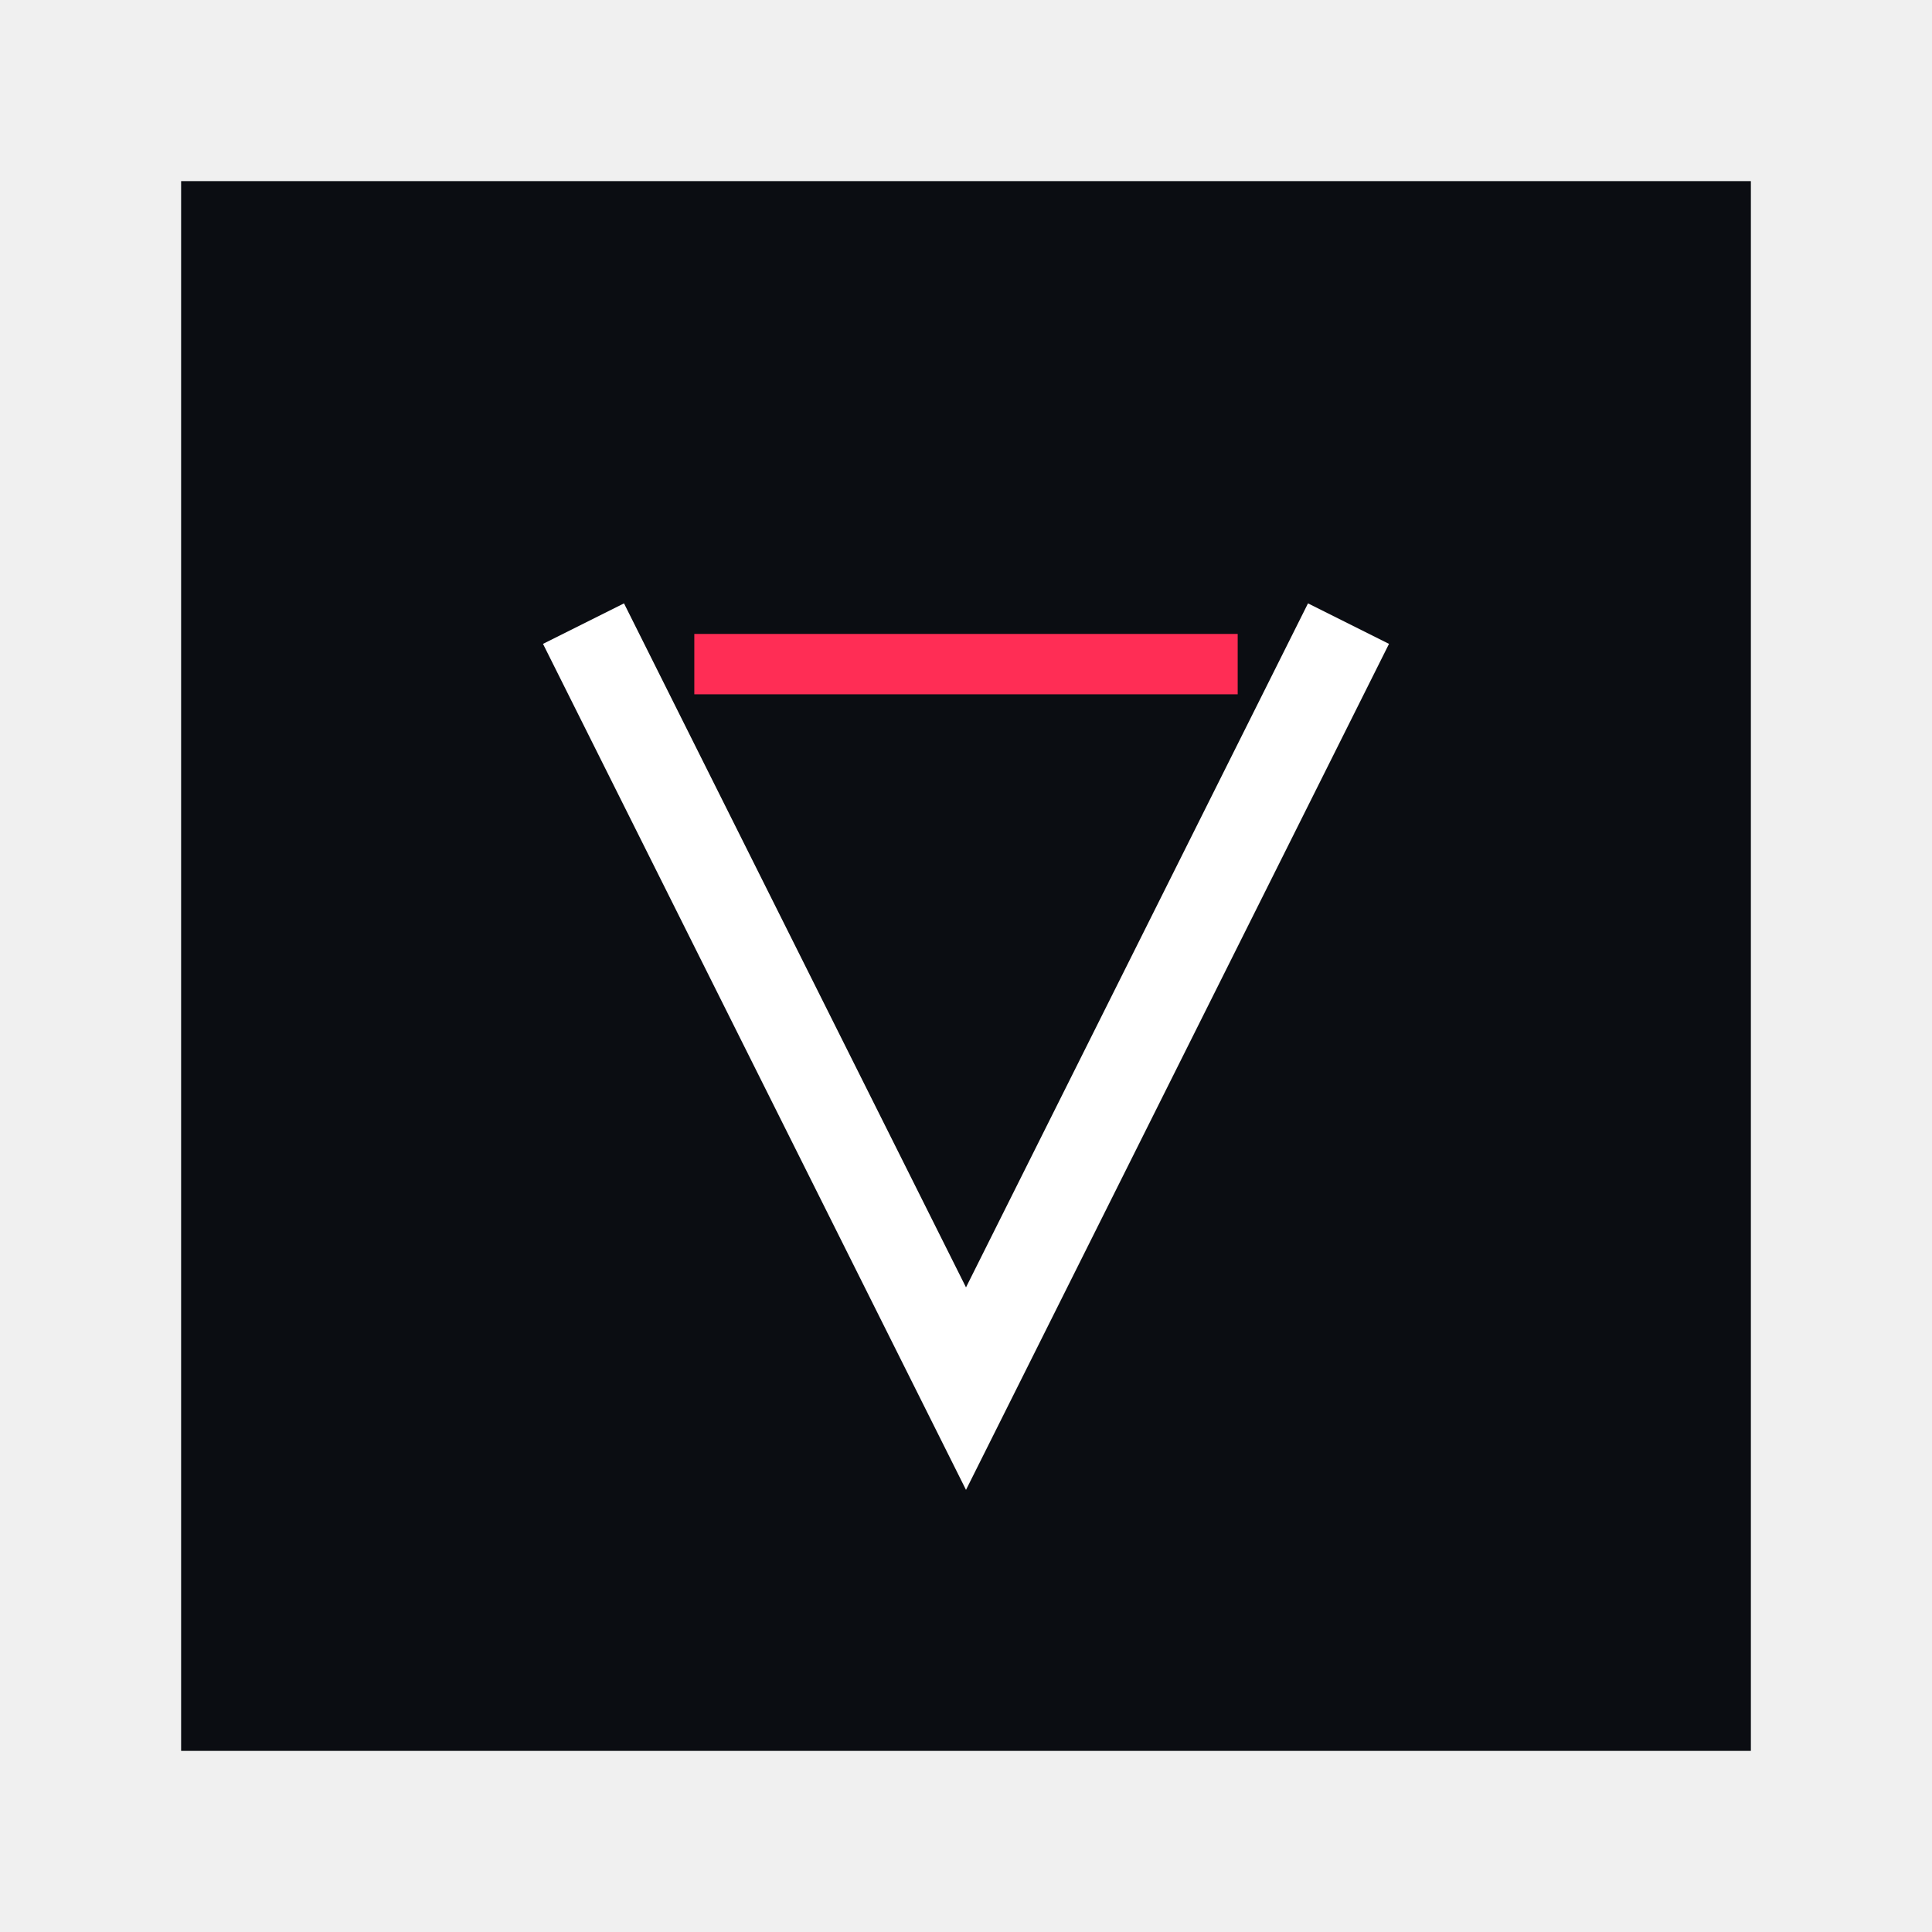
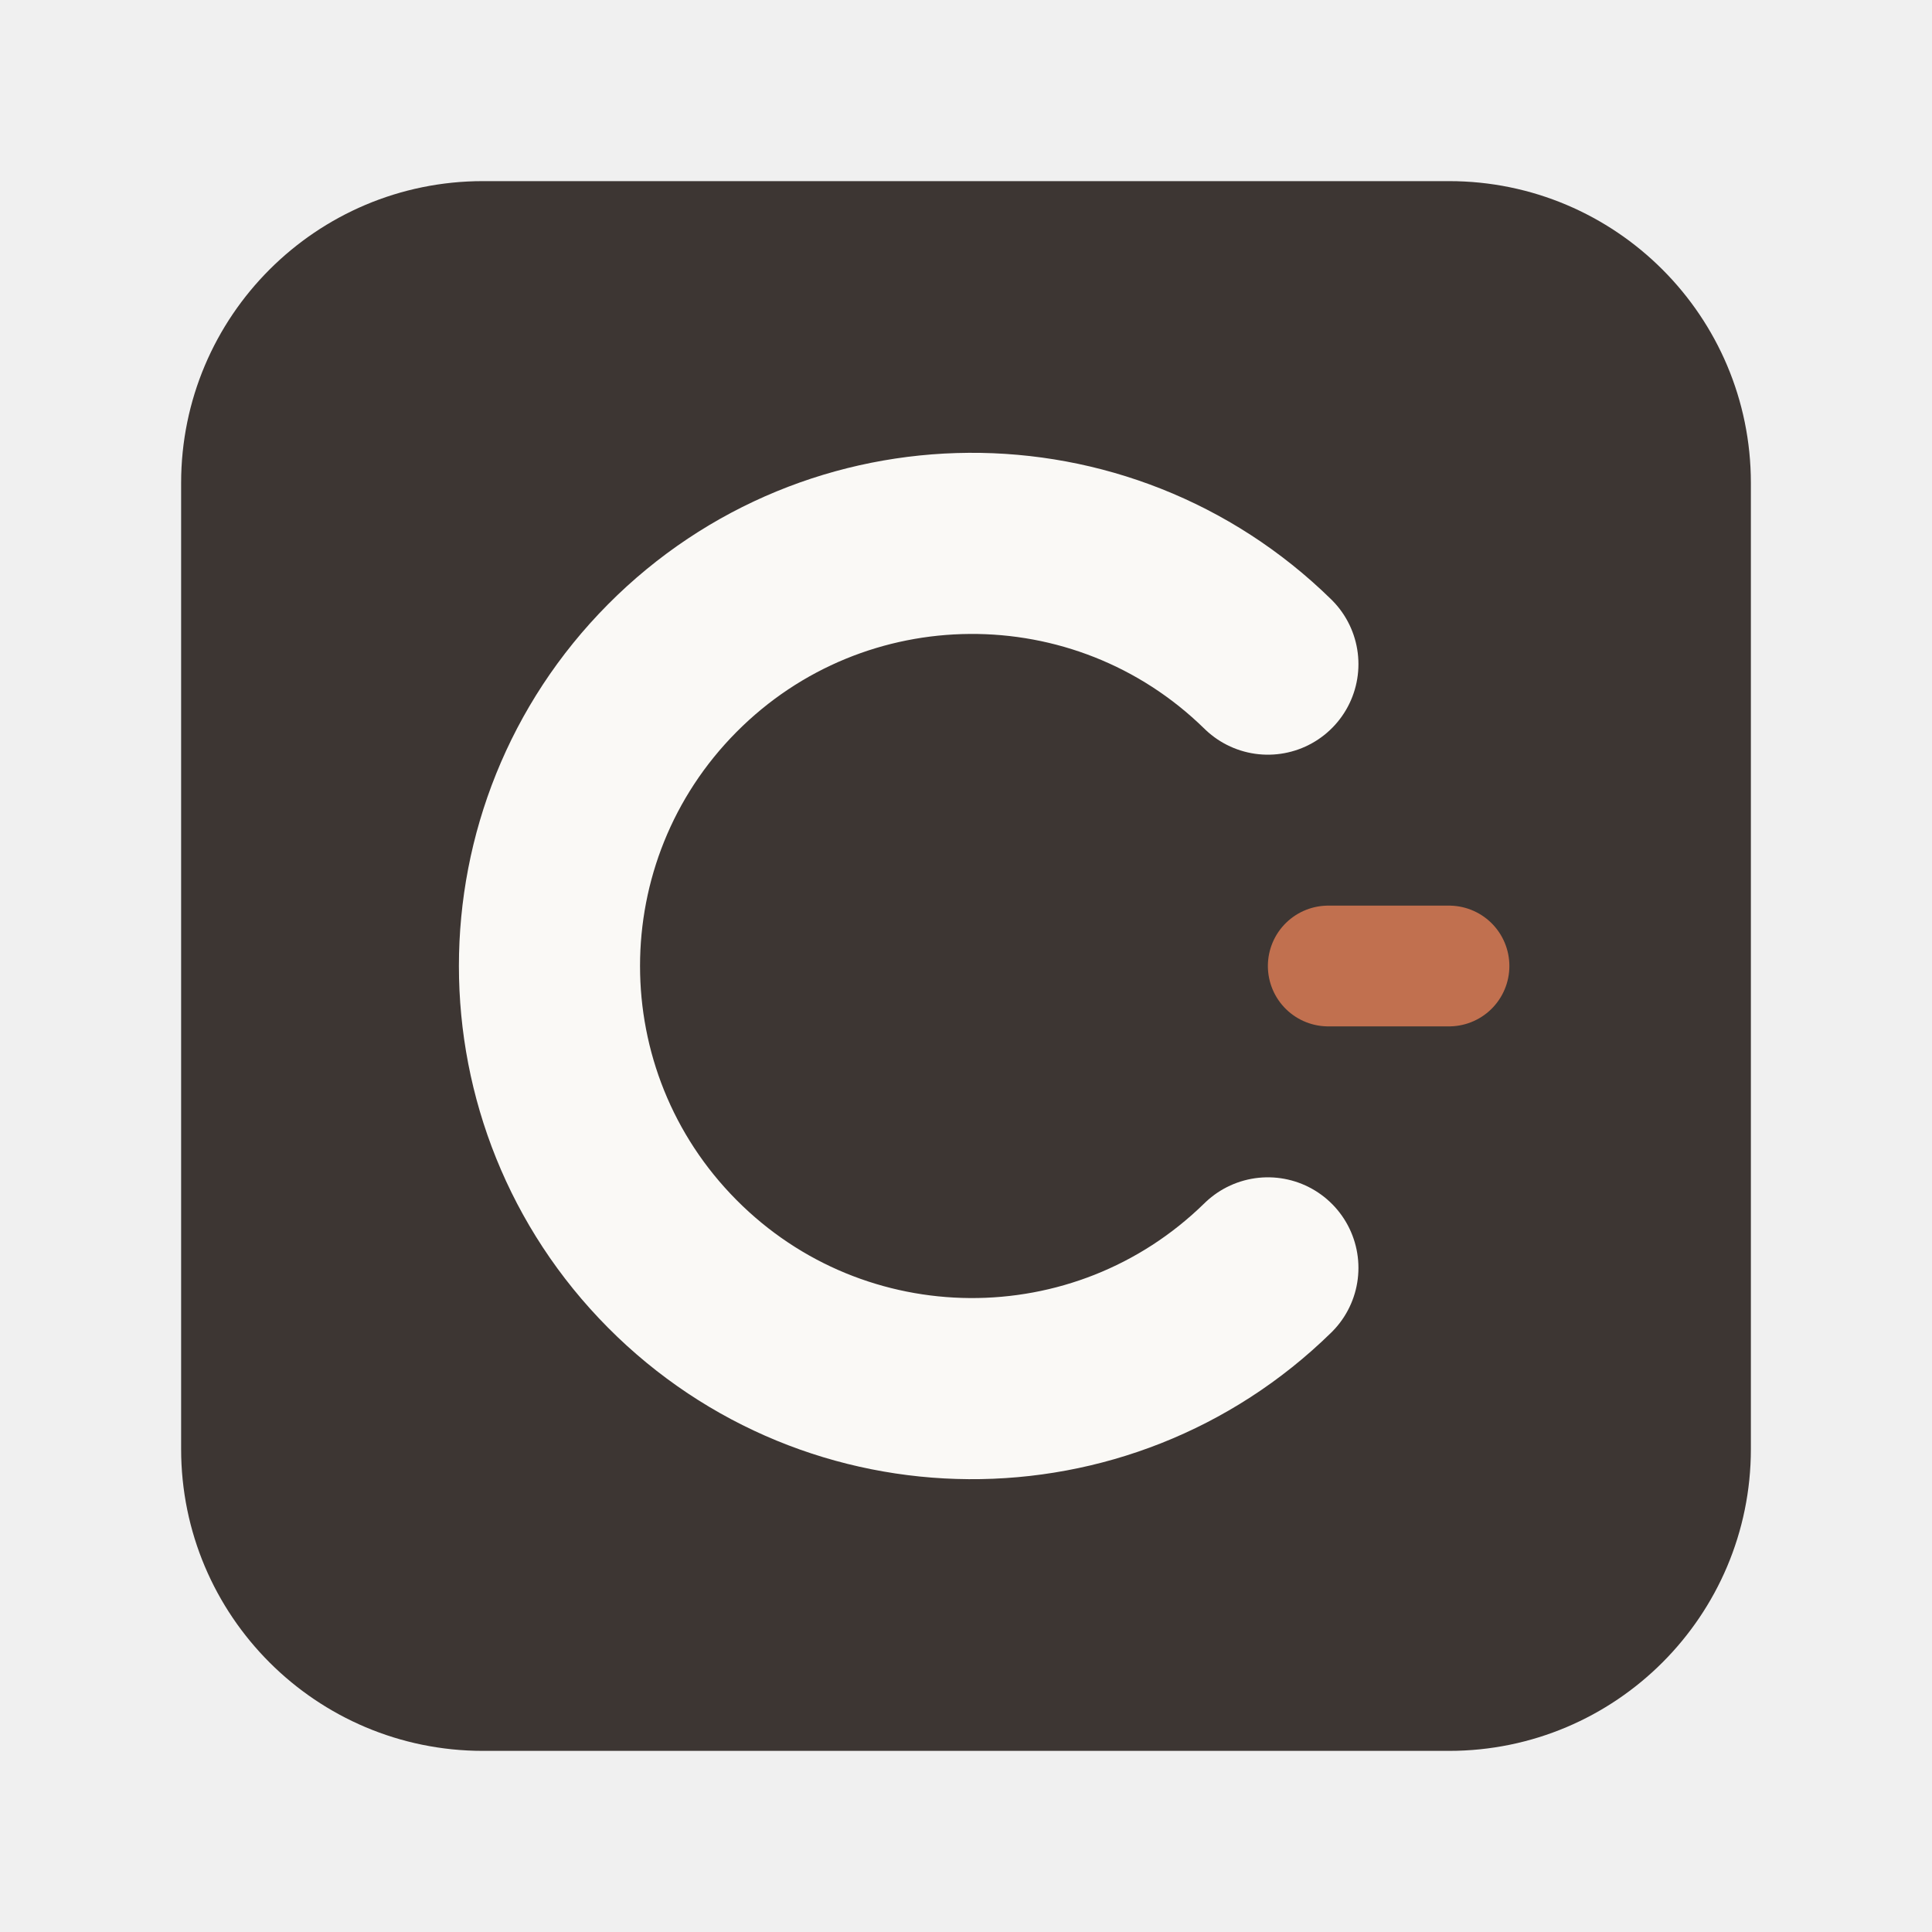
<svg xmlns="http://www.w3.org/2000/svg" viewBox="0 0 64 64" width="64" height="64" fill="none">
-   <rect x="6" y="6" width="52" height="52" fill="#0B0D12" />
-   <path d="M20 22L32 46L44 22" stroke="#FFFFFF" stroke-width="3" stroke-linecap="square" stroke-linejoin="miter" />
-   <path d="M24 22H40" stroke="#FF2D55" stroke-width="2" stroke-linecap="square" />
+   <rect x="6" y="6" width="52" height="52" rx="10" fill="#3D3633" />
+   <path d="M42 22A14 14 0 1 0 42 42" stroke="#FAF9F6" stroke-width="6" stroke-linecap="round" />
+   <path d="M44 32H48" stroke="#C1704F" stroke-width="4" stroke-linecap="round" />
</svg>
